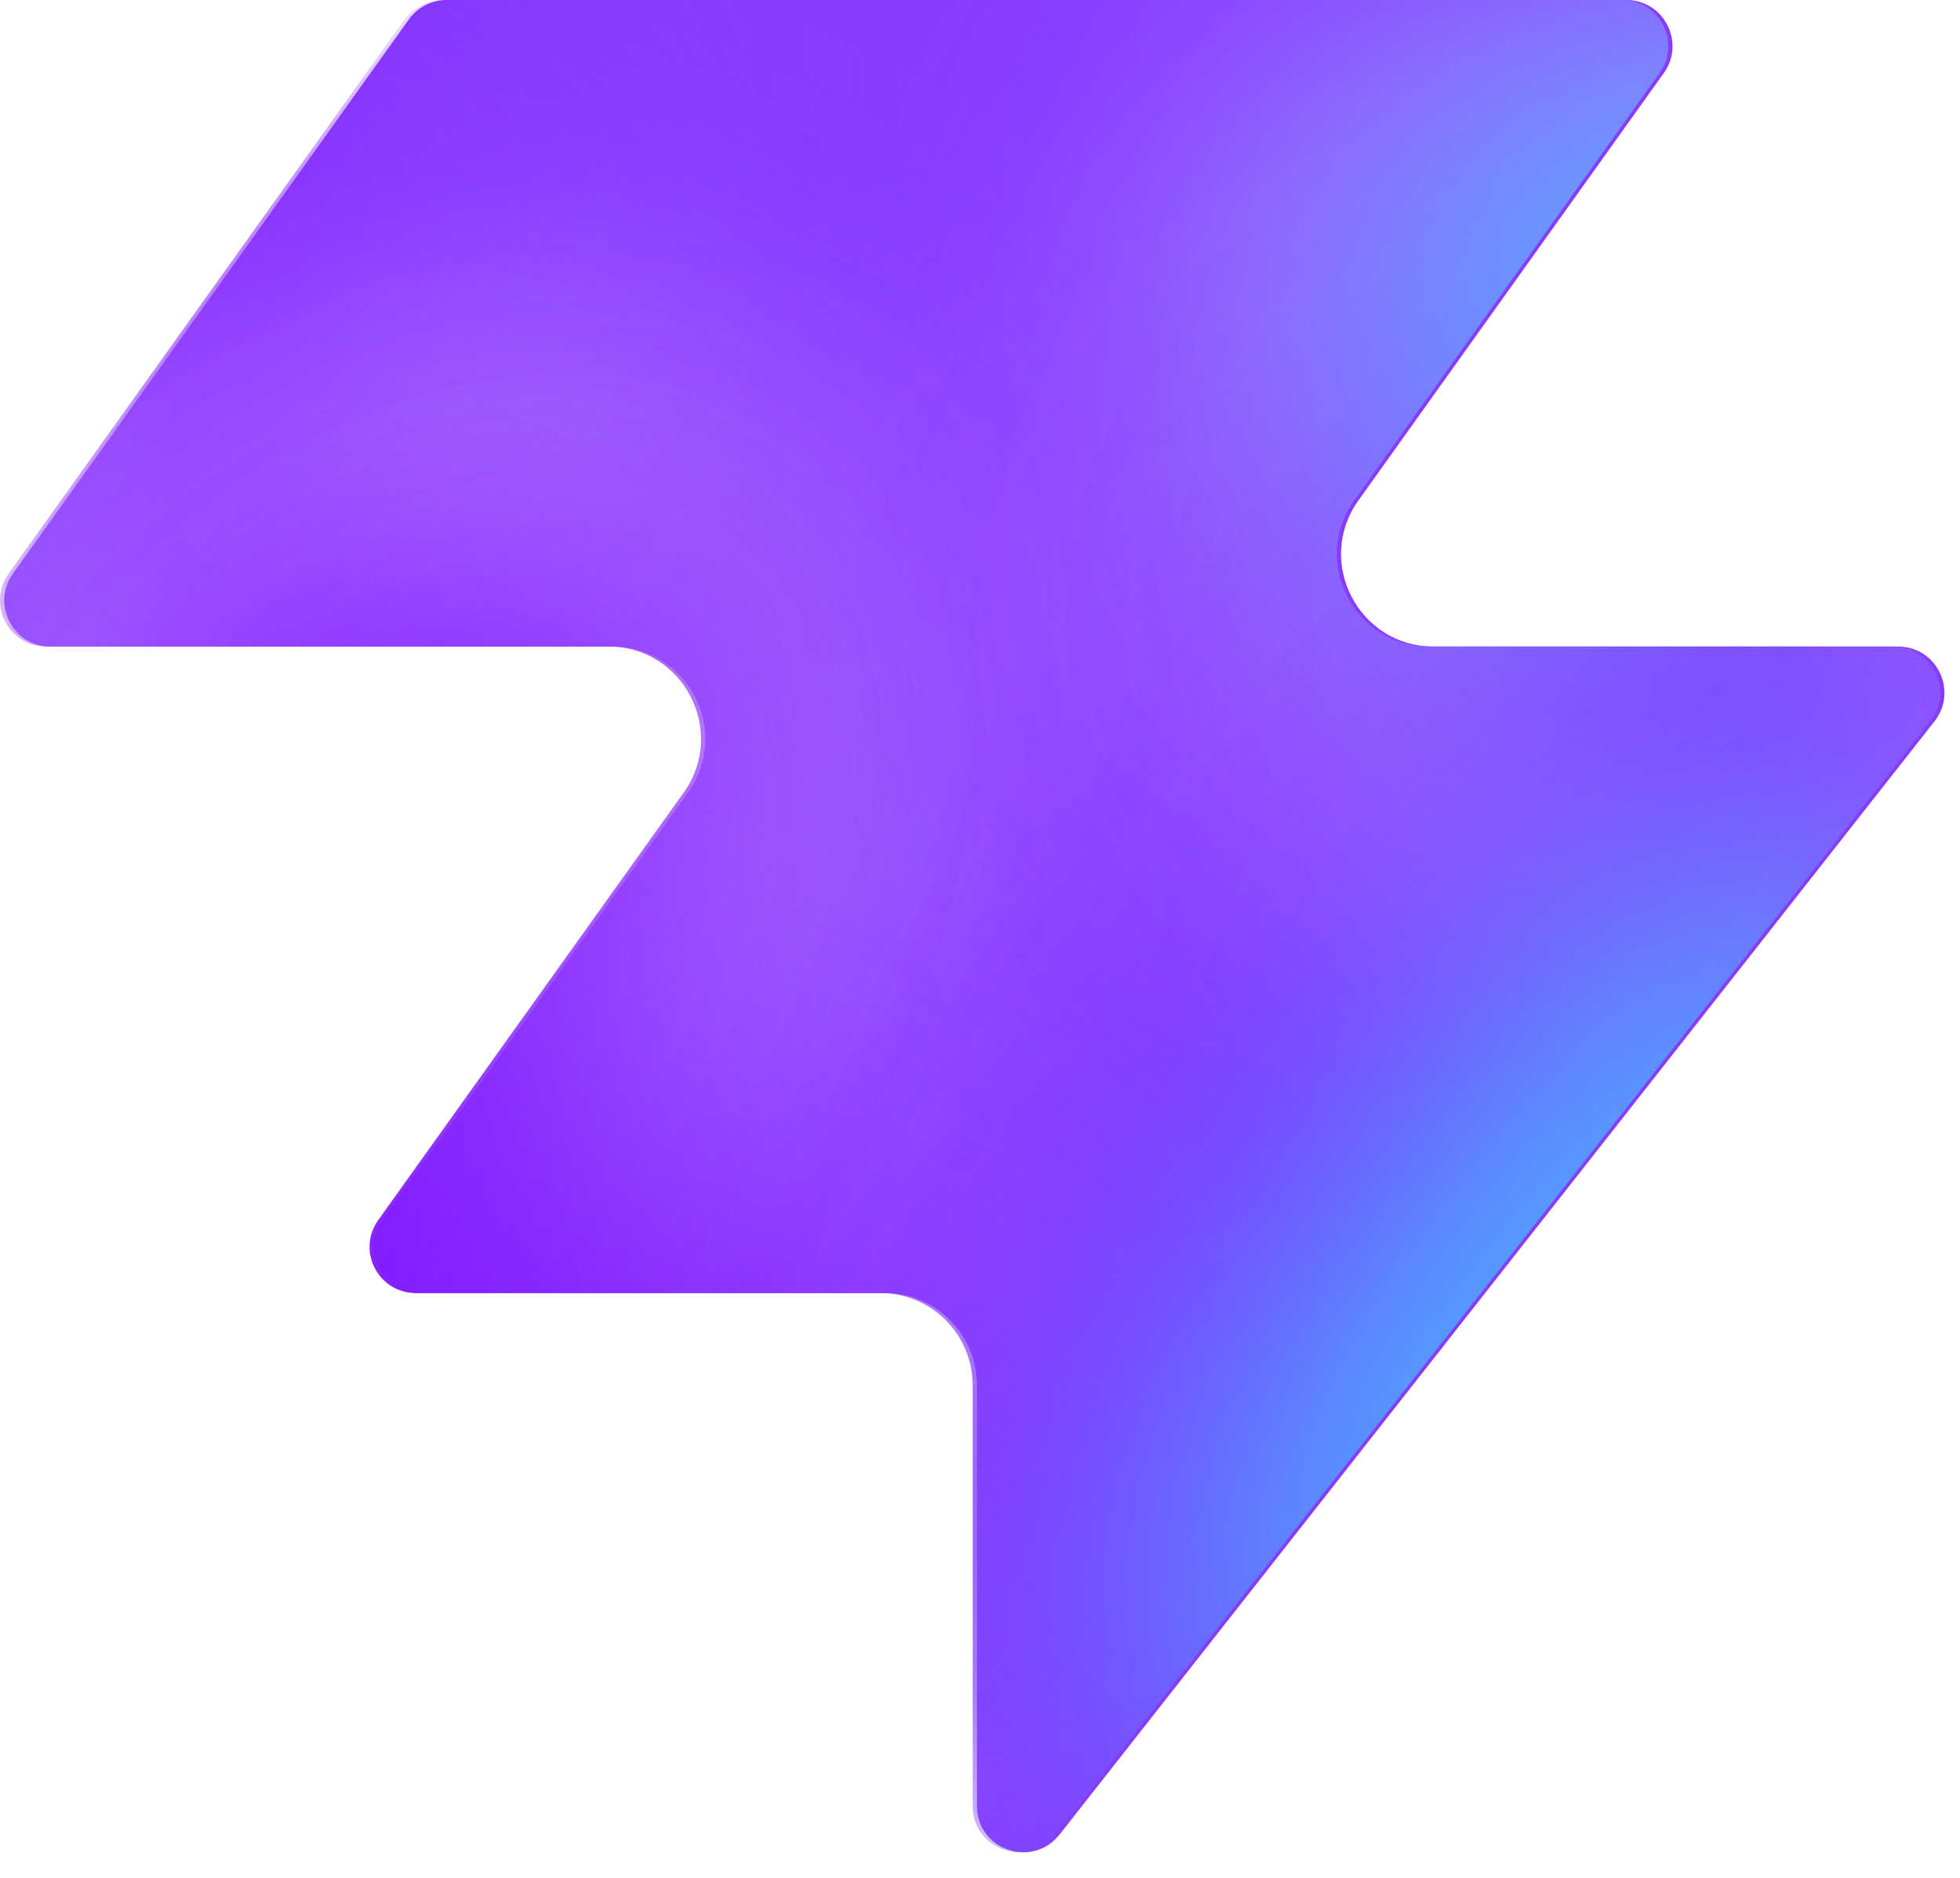
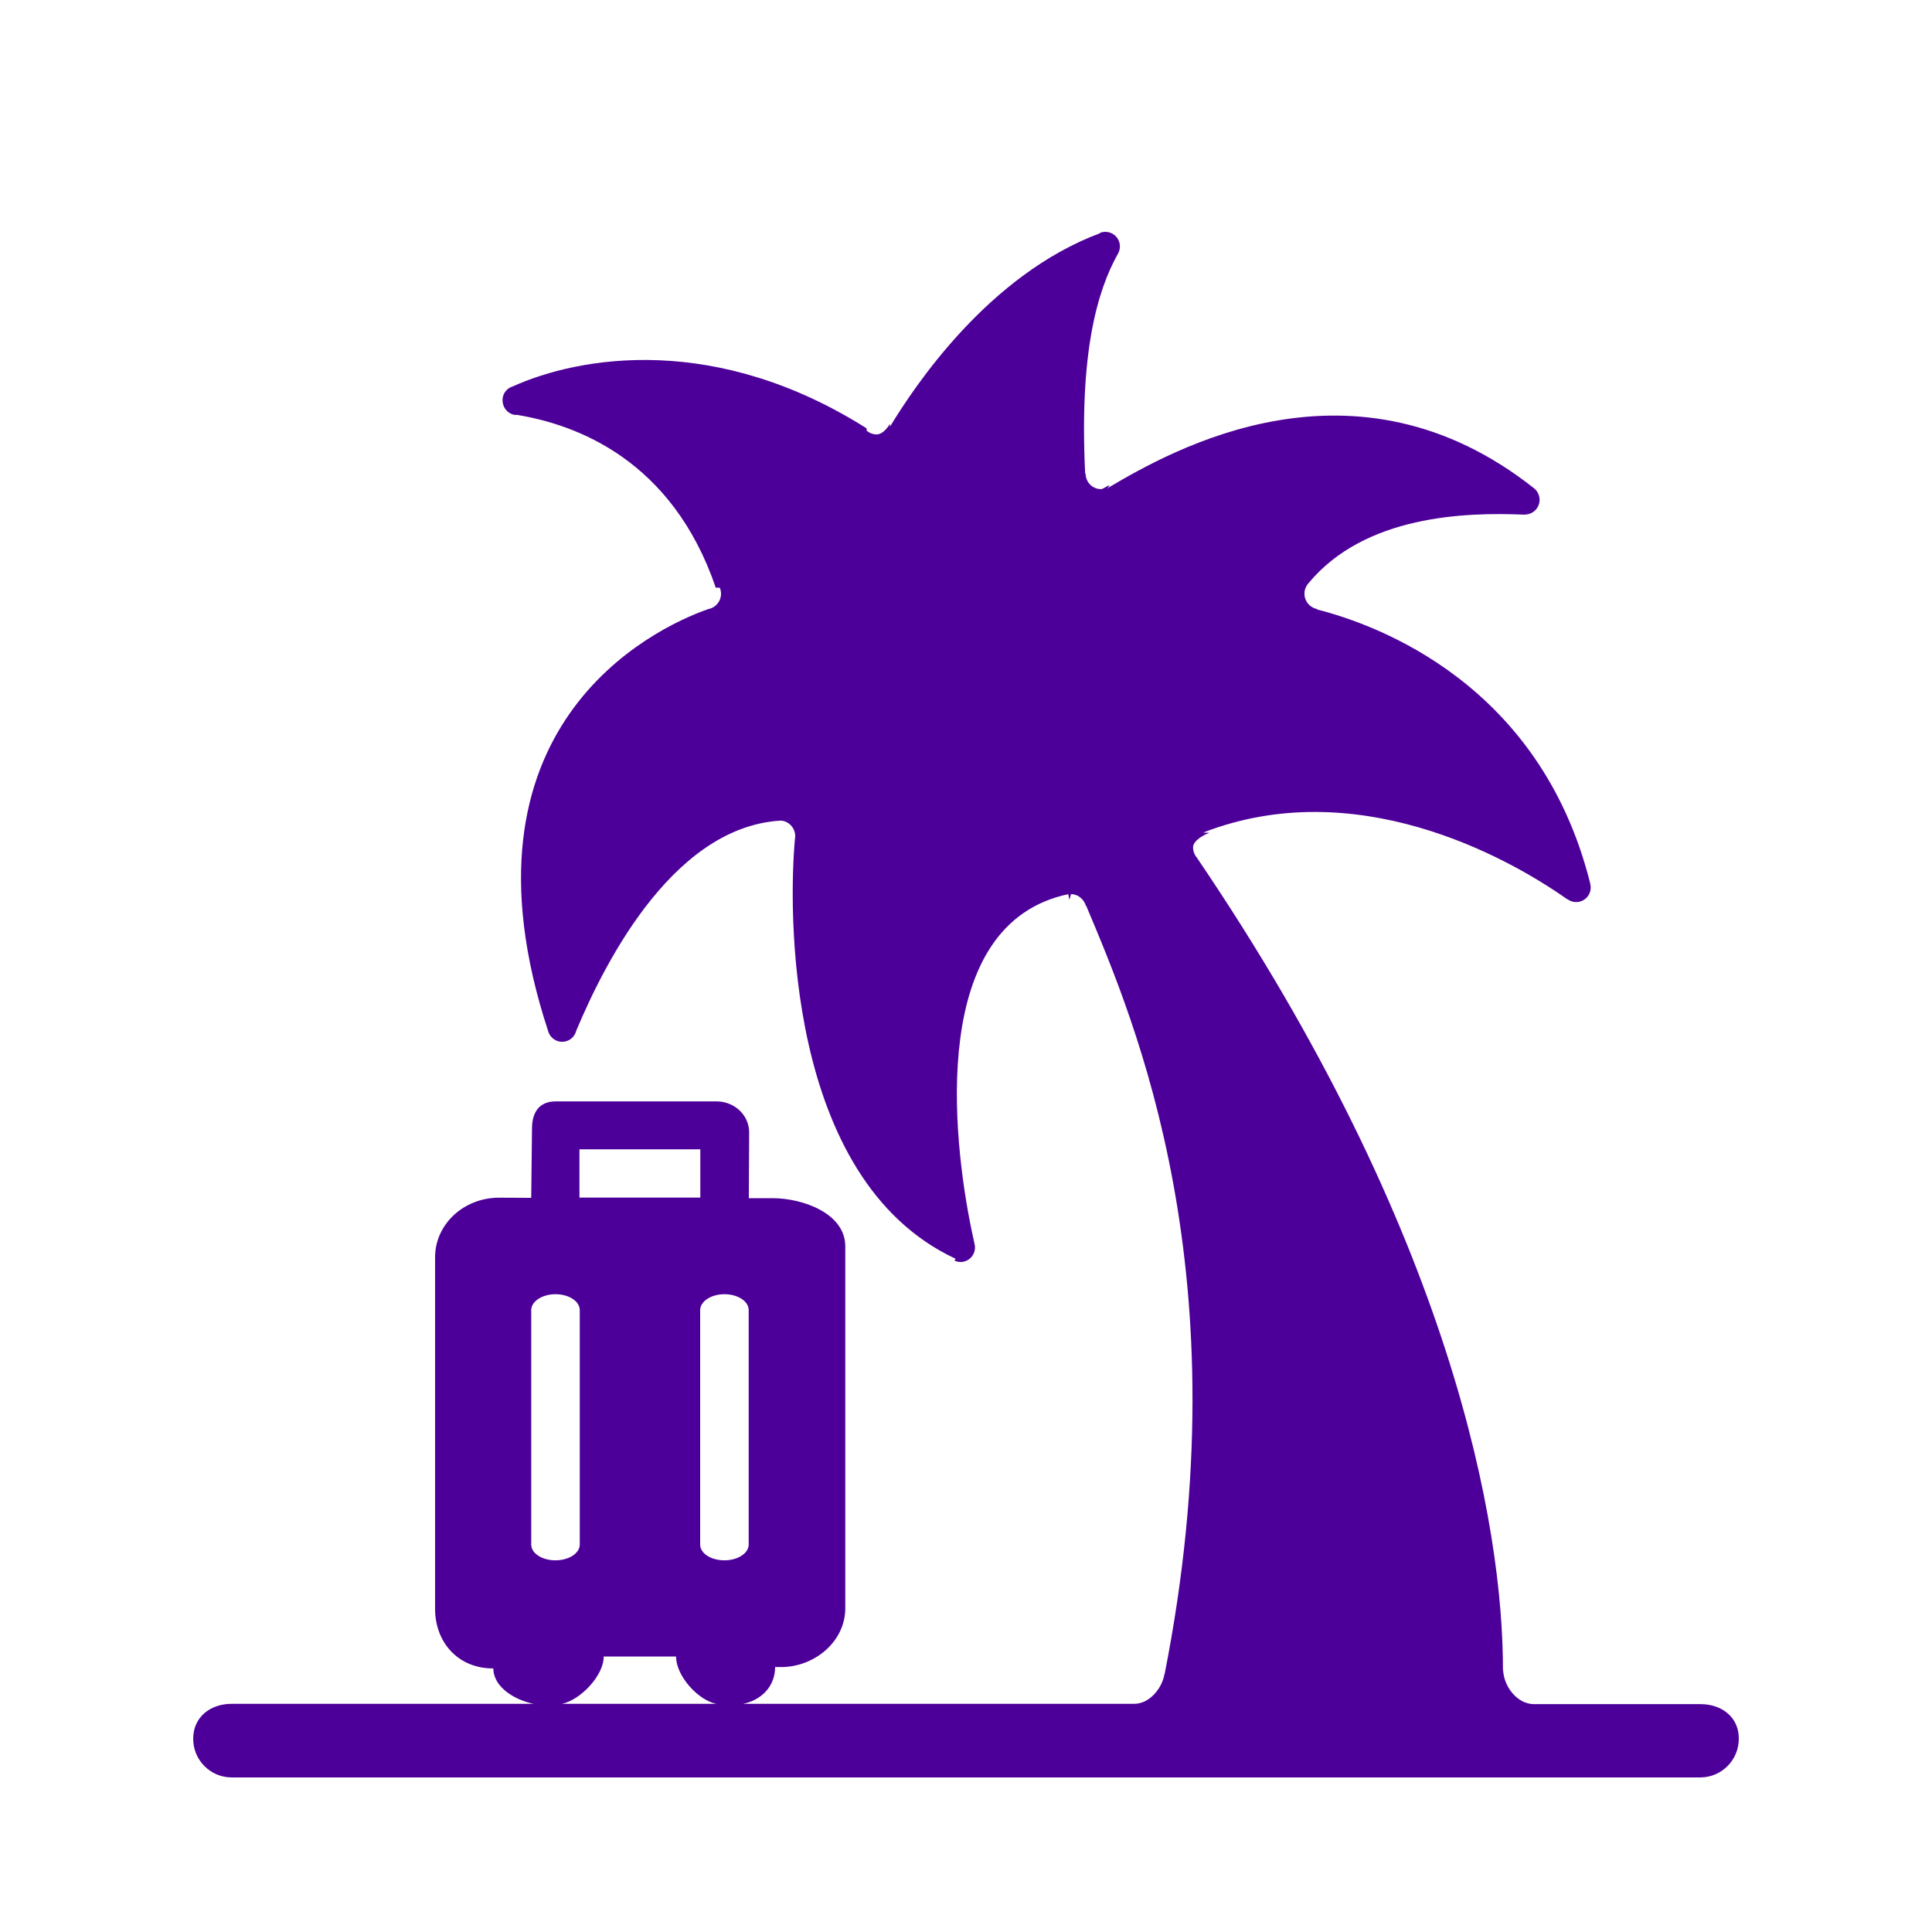
- <svg xmlns="http://www.w3.org/2000/svg" width="48" height="46" fill="none" viewBox="0 0 48 46">
-   <path fill="#863bff" d="M25.946 44.938c-.664.845-2.021.375-2.021-.698V33.937a2.26 2.26 0 0 0-2.262-2.262H10.287c-.92 0-1.456-1.04-.92-1.788l7.48-10.471c1.07-1.497 0-3.578-1.842-3.578H1.237c-.92 0-1.456-1.04-.92-1.788L10.013.474c.214-.297.556-.474.92-.474h28.894c.92 0 1.456 1.04.92 1.788l-7.48 10.471c-1.07 1.498 0 3.579 1.842 3.579h11.377c.943 0 1.473 1.088.89 1.83L25.947 44.94z" style="fill:#863bff;fill:color(display-p3 .525 .23 1);fill-opacity:1" />
-   <mask id="a" width="48" height="46" x="0" y="0" maskUnits="userSpaceOnUse" style="mask-type:alpha">
-     <path fill="#000" d="M25.842 44.938c-.664.844-2.021.375-2.021-.698V33.937a2.26 2.26 0 0 0-2.262-2.262H10.183c-.92 0-1.456-1.04-.92-1.788l7.48-10.471c1.07-1.498 0-3.579-1.842-3.579H1.133c-.92 0-1.456-1.04-.92-1.787L9.91.473c.214-.297.556-.474.92-.474h28.894c.92 0 1.456 1.04.92 1.788l-7.48 10.471c-1.07 1.498 0 3.578 1.842 3.578h11.377c.943 0 1.473 1.088.89 1.832L25.843 44.94z" style="fill:#000;fill-opacity:1" />
-   </mask>
-   <g mask="url(#a)">
-     <g filter="url(#b)">
-       <ellipse cx="5.508" cy="14.704" fill="#ede6ff" rx="5.508" ry="14.704" style="fill:#ede6ff;fill:color(display-p3 .927 .903 1);fill-opacity:1" transform="matrix(.00324 1 1 -.00324 -4.47 31.516)" />
-     </g>
-     <g filter="url(#c)">
-       <ellipse cx="10.399" cy="29.851" fill="#ede6ff" rx="10.399" ry="29.851" style="fill:#ede6ff;fill:color(display-p3 .927 .903 1);fill-opacity:1" transform="matrix(.00324 1 1 -.00324 -39.328 7.883)" />
-     </g>
-     <g filter="url(#d)">
-       <ellipse cx="5.508" cy="30.487" fill="#7e14ff" rx="5.508" ry="30.487" style="fill:#7e14ff;fill:color(display-p3 .492 .077 1);fill-opacity:1" transform="rotate(89.814 -25.913 -14.639)scale(1 -1)" />
-     </g>
-     <g filter="url(#e)">
-       <ellipse cx="5.508" cy="30.599" fill="#7e14ff" rx="5.508" ry="30.599" style="fill:#7e14ff;fill:color(display-p3 .492 .077 1);fill-opacity:1" transform="rotate(89.814 -32.644 -3.334)scale(1 -1)" />
-     </g>
-     <g filter="url(#f)">
-       <ellipse cx="5.508" cy="30.599" fill="#7e14ff" rx="5.508" ry="30.599" style="fill:#7e14ff;fill:color(display-p3 .492 .077 1);fill-opacity:1" transform="matrix(.00324 1 1 -.00324 -34.34 30.47)" />
-     </g>
-     <g filter="url(#g)">
-       <ellipse cx="14.072" cy="22.078" fill="#ede6ff" rx="14.072" ry="22.078" style="fill:#ede6ff;fill:color(display-p3 .927 .903 1);fill-opacity:1" transform="rotate(93.35 24.506 48.493)scale(-1 1)" />
-     </g>
-     <g filter="url(#h)">
-       <ellipse cx="3.47" cy="21.501" fill="#7e14ff" rx="3.47" ry="21.501" style="fill:#7e14ff;fill:color(display-p3 .492 .077 1);fill-opacity:1" transform="rotate(89.009 28.708 47.59)scale(-1 1)" />
-     </g>
-     <g filter="url(#i)">
-       <ellipse cx="3.47" cy="21.501" fill="#7e14ff" rx="3.47" ry="21.501" style="fill:#7e14ff;fill:color(display-p3 .492 .077 1);fill-opacity:1" transform="rotate(89.009 28.708 47.59)scale(-1 1)" />
-     </g>
-     <g filter="url(#j)">
-       <ellipse cx=".387" cy="8.972" fill="#7e14ff" rx="4.407" ry="29.108" style="fill:#7e14ff;fill:color(display-p3 .492 .077 1);fill-opacity:1" transform="rotate(39.51 .387 8.972)" />
-     </g>
-     <g filter="url(#k)">
-       <ellipse cx="47.523" cy="-6.092" fill="#7e14ff" rx="4.407" ry="29.108" style="fill:#7e14ff;fill:color(display-p3 .492 .077 1);fill-opacity:1" transform="rotate(37.892 47.523 -6.092)" />
-     </g>
-     <g filter="url(#l)">
-       <ellipse cx="41.412" cy="6.333" fill="#47bfff" rx="5.971" ry="9.665" style="fill:#47bfff;fill:color(display-p3 .28 .748 1);fill-opacity:1" transform="rotate(37.892 41.412 6.333)" />
-     </g>
-     <g filter="url(#m)">
-       <ellipse cx="-1.879" cy="38.332" fill="#7e14ff" rx="4.407" ry="29.108" style="fill:#7e14ff;fill:color(display-p3 .492 .077 1);fill-opacity:1" transform="rotate(37.892 -1.88 38.332)" />
-     </g>
-     <g filter="url(#n)">
-       <ellipse cx="-1.879" cy="38.332" fill="#7e14ff" rx="4.407" ry="29.108" style="fill:#7e14ff;fill:color(display-p3 .492 .077 1);fill-opacity:1" transform="rotate(37.892 -1.88 38.332)" />
-     </g>
-     <g filter="url(#o)">
-       <ellipse cx="35.651" cy="29.907" fill="#7e14ff" rx="4.407" ry="29.108" style="fill:#7e14ff;fill:color(display-p3 .492 .077 1);fill-opacity:1" transform="rotate(37.892 35.651 29.907)" />
-     </g>
-     <g filter="url(#p)">
-       <ellipse cx="38.418" cy="32.4" fill="#47bfff" rx="5.971" ry="15.297" style="fill:#47bfff;fill:color(display-p3 .28 .748 1);fill-opacity:1" transform="rotate(37.892 38.418 32.4)" />
-     </g>
-   </g>
-   <defs>
-     <filter id="b" width="60.045" height="41.654" x="-19.77" y="16.149" color-interpolation-filters="sRGB" filterUnits="userSpaceOnUse">
-       <feFlood flood-opacity="0" result="BackgroundImageFix" />
-       <feBlend in="SourceGraphic" in2="BackgroundImageFix" result="shape" />
-       <feGaussianBlur result="effect1_foregroundBlur_2002_17158" stdDeviation="7.659" />
-     </filter>
-     <filter id="c" width="90.34" height="51.437" x="-54.613" y="-7.533" color-interpolation-filters="sRGB" filterUnits="userSpaceOnUse">
-       <feFlood flood-opacity="0" result="BackgroundImageFix" />
-       <feBlend in="SourceGraphic" in2="BackgroundImageFix" result="shape" />
-       <feGaussianBlur result="effect1_foregroundBlur_2002_17158" stdDeviation="7.659" />
-     </filter>
-     <filter id="d" width="79.355" height="29.4" x="-49.64" y="2.03" color-interpolation-filters="sRGB" filterUnits="userSpaceOnUse">
-       <feFlood flood-opacity="0" result="BackgroundImageFix" />
-       <feBlend in="SourceGraphic" in2="BackgroundImageFix" result="shape" />
-       <feGaussianBlur result="effect1_foregroundBlur_2002_17158" stdDeviation="4.596" />
-     </filter>
-     <filter id="e" width="79.579" height="29.4" x="-45.045" y="20.029" color-interpolation-filters="sRGB" filterUnits="userSpaceOnUse">
-       <feFlood flood-opacity="0" result="BackgroundImageFix" />
-       <feBlend in="SourceGraphic" in2="BackgroundImageFix" result="shape" />
-       <feGaussianBlur result="effect1_foregroundBlur_2002_17158" stdDeviation="4.596" />
-     </filter>
-     <filter id="f" width="79.579" height="29.4" x="-43.513" y="21.178" color-interpolation-filters="sRGB" filterUnits="userSpaceOnUse">
-       <feFlood flood-opacity="0" result="BackgroundImageFix" />
-       <feBlend in="SourceGraphic" in2="BackgroundImageFix" result="shape" />
-       <feGaussianBlur result="effect1_foregroundBlur_2002_17158" stdDeviation="4.596" />
-     </filter>
-     <filter id="g" width="74.749" height="58.852" x="15.756" y="-17.901" color-interpolation-filters="sRGB" filterUnits="userSpaceOnUse">
-       <feFlood flood-opacity="0" result="BackgroundImageFix" />
-       <feBlend in="SourceGraphic" in2="BackgroundImageFix" result="shape" />
-       <feGaussianBlur result="effect1_foregroundBlur_2002_17158" stdDeviation="7.659" />
-     </filter>
-     <filter id="h" width="61.377" height="25.362" x="23.548" y="2.284" color-interpolation-filters="sRGB" filterUnits="userSpaceOnUse">
-       <feFlood flood-opacity="0" result="BackgroundImageFix" />
-       <feBlend in="SourceGraphic" in2="BackgroundImageFix" result="shape" />
-       <feGaussianBlur result="effect1_foregroundBlur_2002_17158" stdDeviation="4.596" />
-     </filter>
-     <filter id="i" width="61.377" height="25.362" x="23.548" y="2.284" color-interpolation-filters="sRGB" filterUnits="userSpaceOnUse">
-       <feFlood flood-opacity="0" result="BackgroundImageFix" />
-       <feBlend in="SourceGraphic" in2="BackgroundImageFix" result="shape" />
-       <feGaussianBlur result="effect1_foregroundBlur_2002_17158" stdDeviation="4.596" />
-     </filter>
-     <filter id="j" width="56.045" height="63.649" x="-27.636" y="-22.853" color-interpolation-filters="sRGB" filterUnits="userSpaceOnUse">
-       <feFlood flood-opacity="0" result="BackgroundImageFix" />
-       <feBlend in="SourceGraphic" in2="BackgroundImageFix" result="shape" />
-       <feGaussianBlur result="effect1_foregroundBlur_2002_17158" stdDeviation="4.596" />
-     </filter>
-     <filter id="k" width="54.814" height="64.646" x="20.116" y="-38.415" color-interpolation-filters="sRGB" filterUnits="userSpaceOnUse">
-       <feFlood flood-opacity="0" result="BackgroundImageFix" />
-       <feBlend in="SourceGraphic" in2="BackgroundImageFix" result="shape" />
-       <feGaussianBlur result="effect1_foregroundBlur_2002_17158" stdDeviation="4.596" />
-     </filter>
-     <filter id="l" width="33.541" height="35.313" x="24.641" y="-11.323" color-interpolation-filters="sRGB" filterUnits="userSpaceOnUse">
-       <feFlood flood-opacity="0" result="BackgroundImageFix" />
-       <feBlend in="SourceGraphic" in2="BackgroundImageFix" result="shape" />
-       <feGaussianBlur result="effect1_foregroundBlur_2002_17158" stdDeviation="4.596" />
-     </filter>
-     <filter id="m" width="54.814" height="64.646" x="-29.286" y="6.009" color-interpolation-filters="sRGB" filterUnits="userSpaceOnUse">
-       <feFlood flood-opacity="0" result="BackgroundImageFix" />
-       <feBlend in="SourceGraphic" in2="BackgroundImageFix" result="shape" />
-       <feGaussianBlur result="effect1_foregroundBlur_2002_17158" stdDeviation="4.596" />
-     </filter>
-     <filter id="n" width="54.814" height="64.646" x="-29.286" y="6.009" color-interpolation-filters="sRGB" filterUnits="userSpaceOnUse">
-       <feFlood flood-opacity="0" result="BackgroundImageFix" />
-       <feBlend in="SourceGraphic" in2="BackgroundImageFix" result="shape" />
-       <feGaussianBlur result="effect1_foregroundBlur_2002_17158" stdDeviation="4.596" />
-     </filter>
-     <filter id="o" width="54.814" height="64.646" x="8.244" y="-2.416" color-interpolation-filters="sRGB" filterUnits="userSpaceOnUse">
-       <feFlood flood-opacity="0" result="BackgroundImageFix" />
-       <feBlend in="SourceGraphic" in2="BackgroundImageFix" result="shape" />
-       <feGaussianBlur result="effect1_foregroundBlur_2002_17158" stdDeviation="4.596" />
-     </filter>
-     <filter id="p" width="39.409" height="43.623" x="18.713" y="10.588" color-interpolation-filters="sRGB" filterUnits="userSpaceOnUse">
-       <feFlood flood-opacity="0" result="BackgroundImageFix" />
-       <feBlend in="SourceGraphic" in2="BackgroundImageFix" result="shape" />
-       <feGaussianBlur result="effect1_foregroundBlur_2002_17158" stdDeviation="4.596" />
-     </filter>
-   </defs>
+ <svg xmlns="http://www.w3.org/2000/svg" t="1774015050435" class="icon" viewBox="0 0 1024 1024" version="1.1" p-id="5934" id="mx_n_1774015050437" width="200" height="200">
+   <path d="M901.366 903.229H813.056c-9.011 0-16.384-9.667-16.384-18.76l-0.082 2.294c0.492-78.111-27.279-233.431-162.284-432.271l-0.41-0.492a8.499 8.499 0 0 1-1.556-4.833c0-3.604 5.571-6.636 8.684-7.782l-3.359-0.082c80.364-31.314 160.317 12.206 193.004 35.328l0.082-0.082a7.7 7.7 0 0 0 12.124-8.028l-0.164-0.819c-26.46-104.858-111.985-136.397-144.671-144.671v-0.246a8.274 8.274 0 0 1-4.506-13.681c29.901-36.065 83.149-37.704 114.77-36.311v-0.082a7.782 7.782 0 0 0 7.7-7.782 7.844 7.844 0 0 0-2.867-6.083c-95.191-75.407-191.529-20.48-225.362-0.573l-0.983 0.819c3.359-4.178-1.72 0.164-3.195 0.164a8.192 8.192 0 0 1-8.192-8.274h-0.246c-3.113-63.508 6.226-96.707 17.449-116.634a7.721 7.721 0 0 0-9.667-10.895l0.082 0.164c-59.146 22.057-98.222 80.978-111.329 102.543v-1.577c-1.393 2.458-4.096 5.673-7.045 5.673a7.987 7.987 0 0 1-5.243-1.966l-0.164-1.311c-79.462-50.176-151.224-38.605-187.924-21.975l-0.328 0.082a7.537 7.537 0 0 0-4.588 7.864 7.782 7.782 0 0 0 6.799 7.045l0.41-0.164c32.031 5.161 82.657 23.941 105.759 91.648h2.13a8.253 8.253 0 0 1-5.243 11.141l-0.737 0.164c-30.474 10.568-137.626 63.017-85.115 223.334 0.819 3.441 3.85 6.062 7.537 6.062 3.604 0 6.636-2.458 7.455-5.816 15.647-37.376 53.576-112.189 113.295-111.534l-5.407 0.082c4.506 0 8.192 3.686 8.192 8.274l-0.082 0.901c-3.523 36.639-5.652 180.879 85.115 223.089l-0.655 0.983c0.983 0.41 2.048 0.737 3.277 0.737a7.7 7.7 0 0 0 7.373-9.667l-1.72-8.028c-9.748-47.944-22.938-161.628 51.446-177.275l0.492 2.785c0.41-0.082 0.655-2.785 1.065-2.785 3.604 0 6.636 2.703 7.7 5.98l0.328 0.41c25.559 60.887 83.313 194.97 41.452 407.02h-0.082c-1.311 7.7-8.028 15.729-16.056 15.729h-207.258c9.667-1.966 16.957-9.257 16.957-19.497h3.277c17.531 0 33.915-13.455 33.915-31.15v-191.795c0-17.695-22.856-25.559-38.42-25.559h-12.698l0.164-34.918c0-9.011-7.7-16.384-17.285-16.384h-85.197c-9.339 0-12.616 6.451-12.616 14.418L281.559 634.88l-17.039-0.082c-18.76 0-33.915 14.111-33.915 31.56v186.47c0 17.367 11.96 31.478 30.72 31.478h0.164c0 10.076 11.715 16.876 21.381 18.76h-160.154c-11.223 0-20.316 7.045-20.316 18.432A20.419 20.419 0 0 0 122.716 942.08h778.568A20.48 20.48 0 0 0 921.6 921.498c0.082-11.305-9.011-18.268-20.234-18.268zM371.098 694.395c0-4.588 5.734-8.438 12.861-8.438 7.045 0 12.861 3.686 12.861 8.438v124.252c0 4.588-5.734 8.356-12.861 8.356s-12.861-3.686-12.861-8.356v-124.252z m-63.98-85.238h64.061v25.58h-64.061v-25.6z m-25.559 85.238c0-4.588 5.734-8.438 12.861-8.438 7.045 0 12.861 3.686 12.861 8.438v124.252c0 4.588-5.734 8.356-12.861 8.356s-12.861-3.686-12.861-8.356v-124.252z m38.42 183.583h38.339c0 10.342 11.715 23.204 21.381 25.088h-81.92c9.585-1.884 22.2-14.746 22.2-25.088z" fill="#4d0099" p-id="5935" />
</svg>
